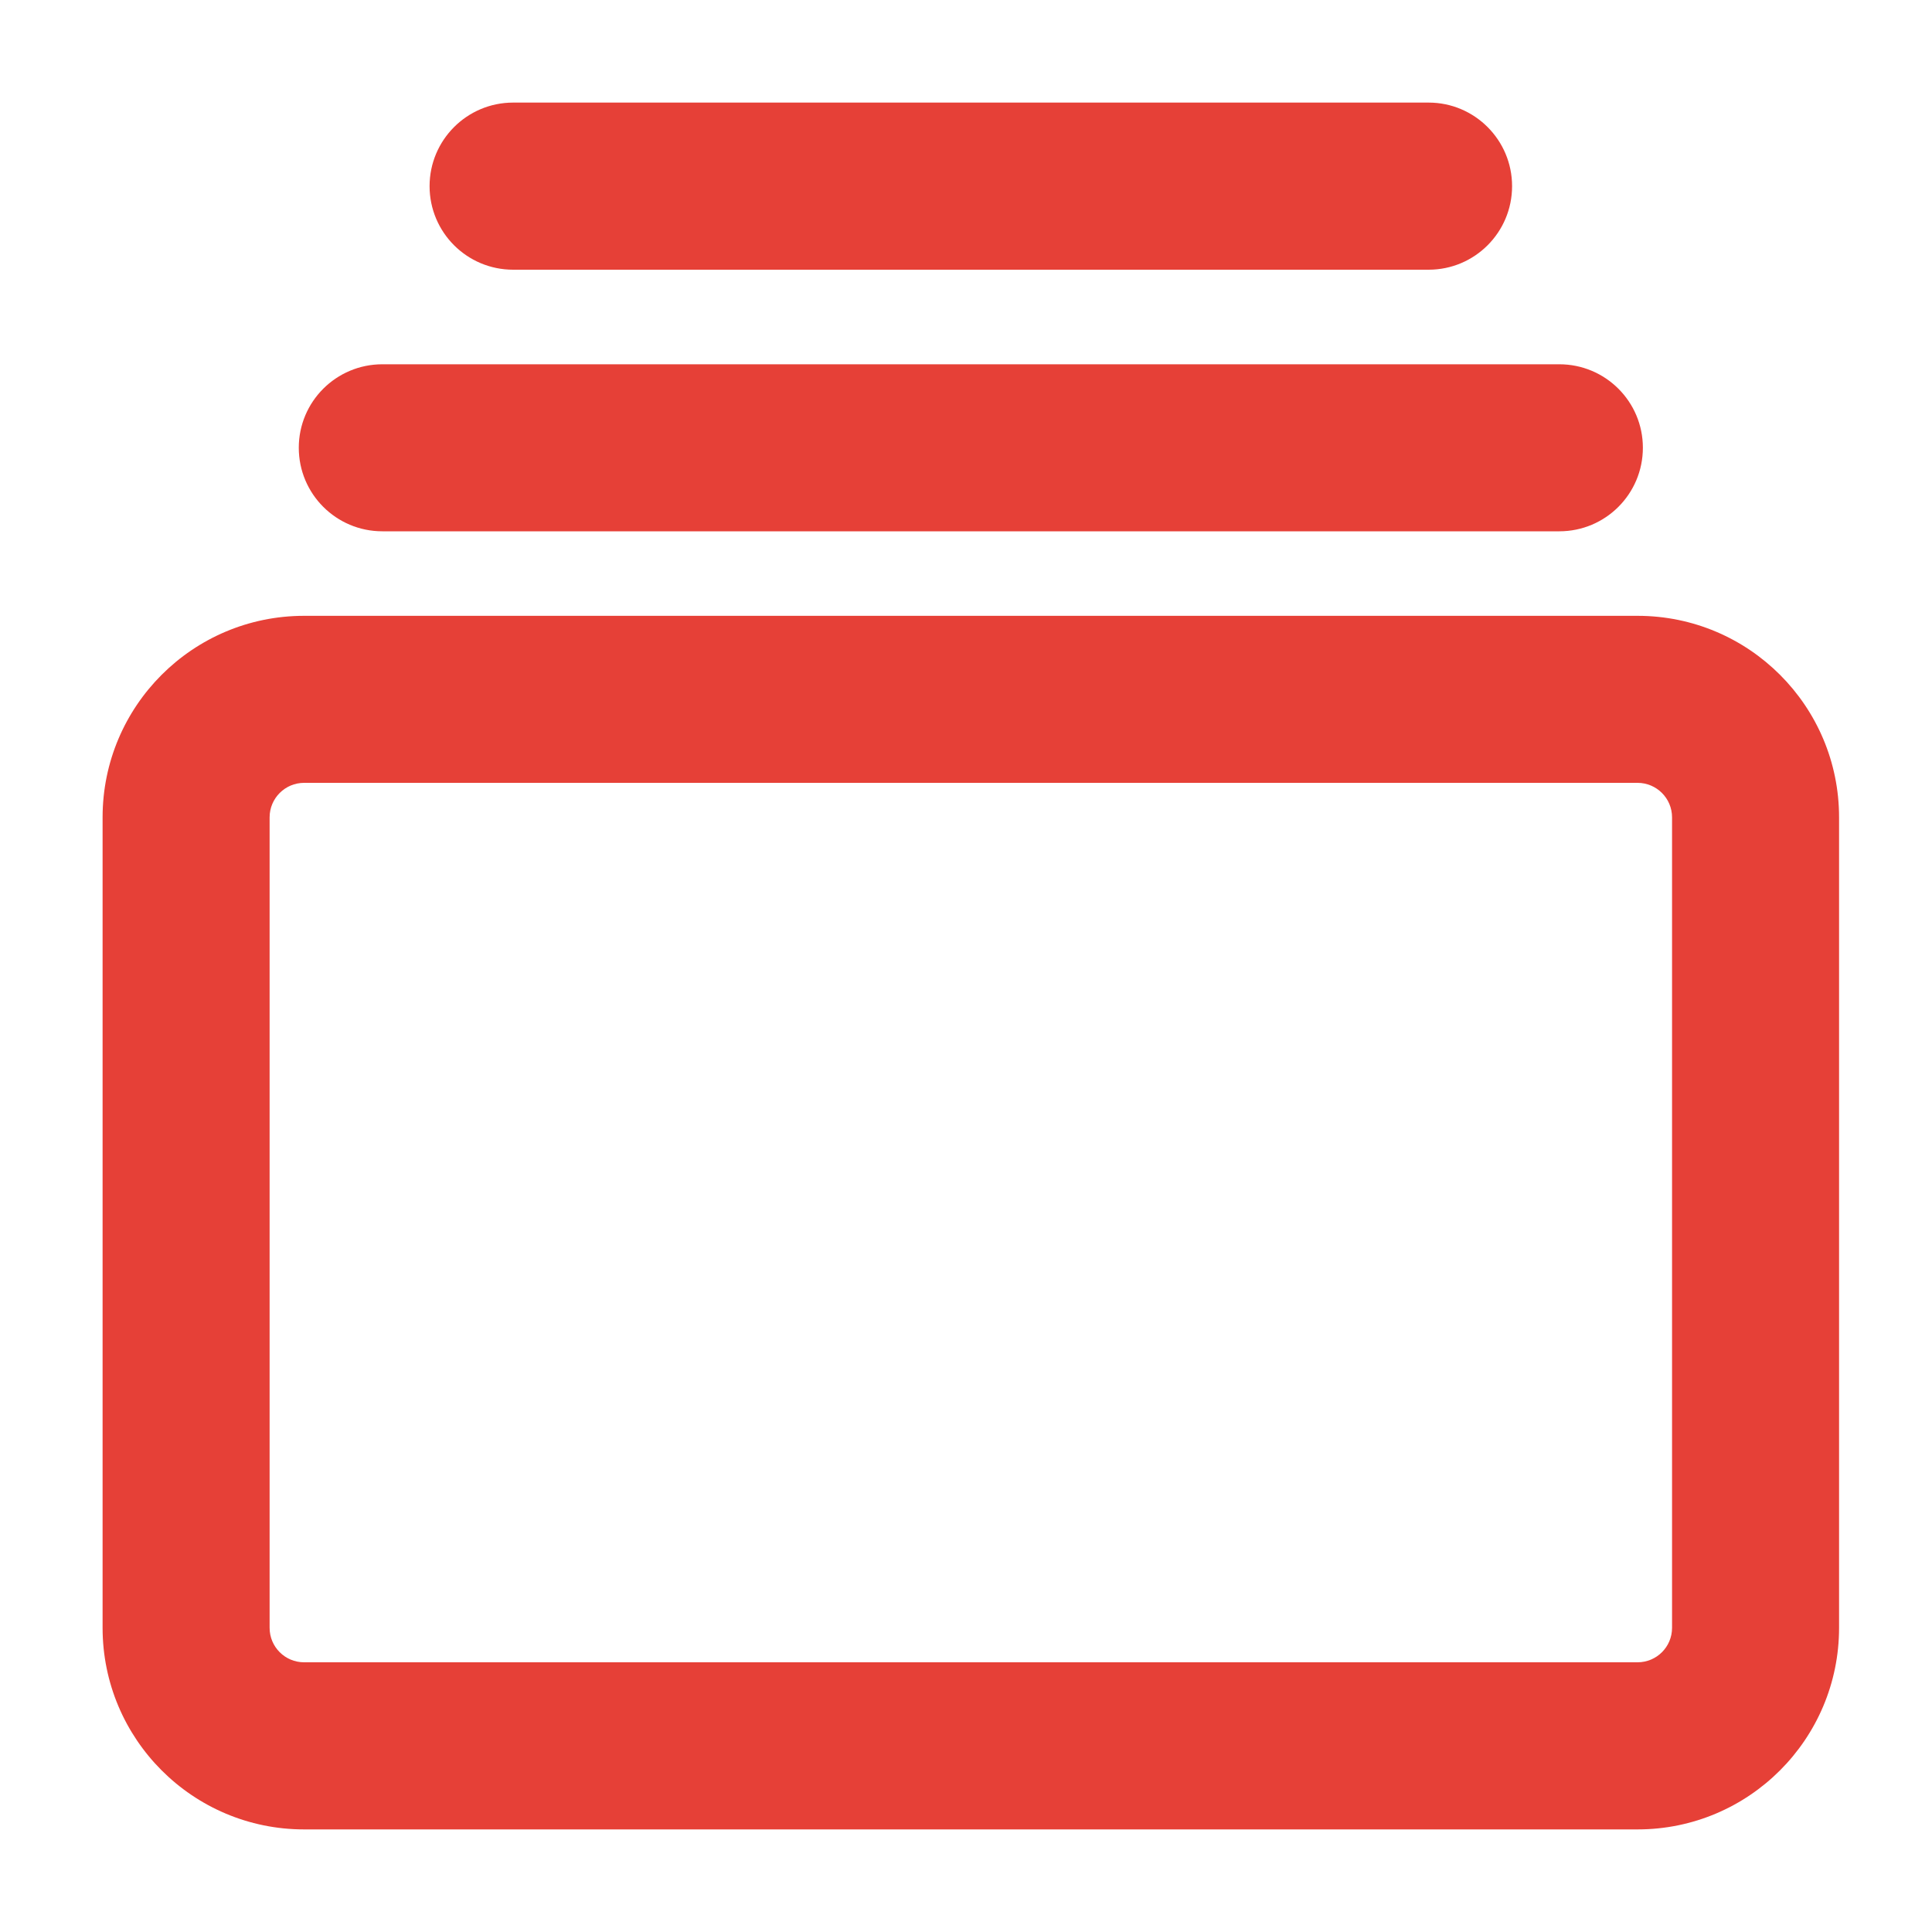
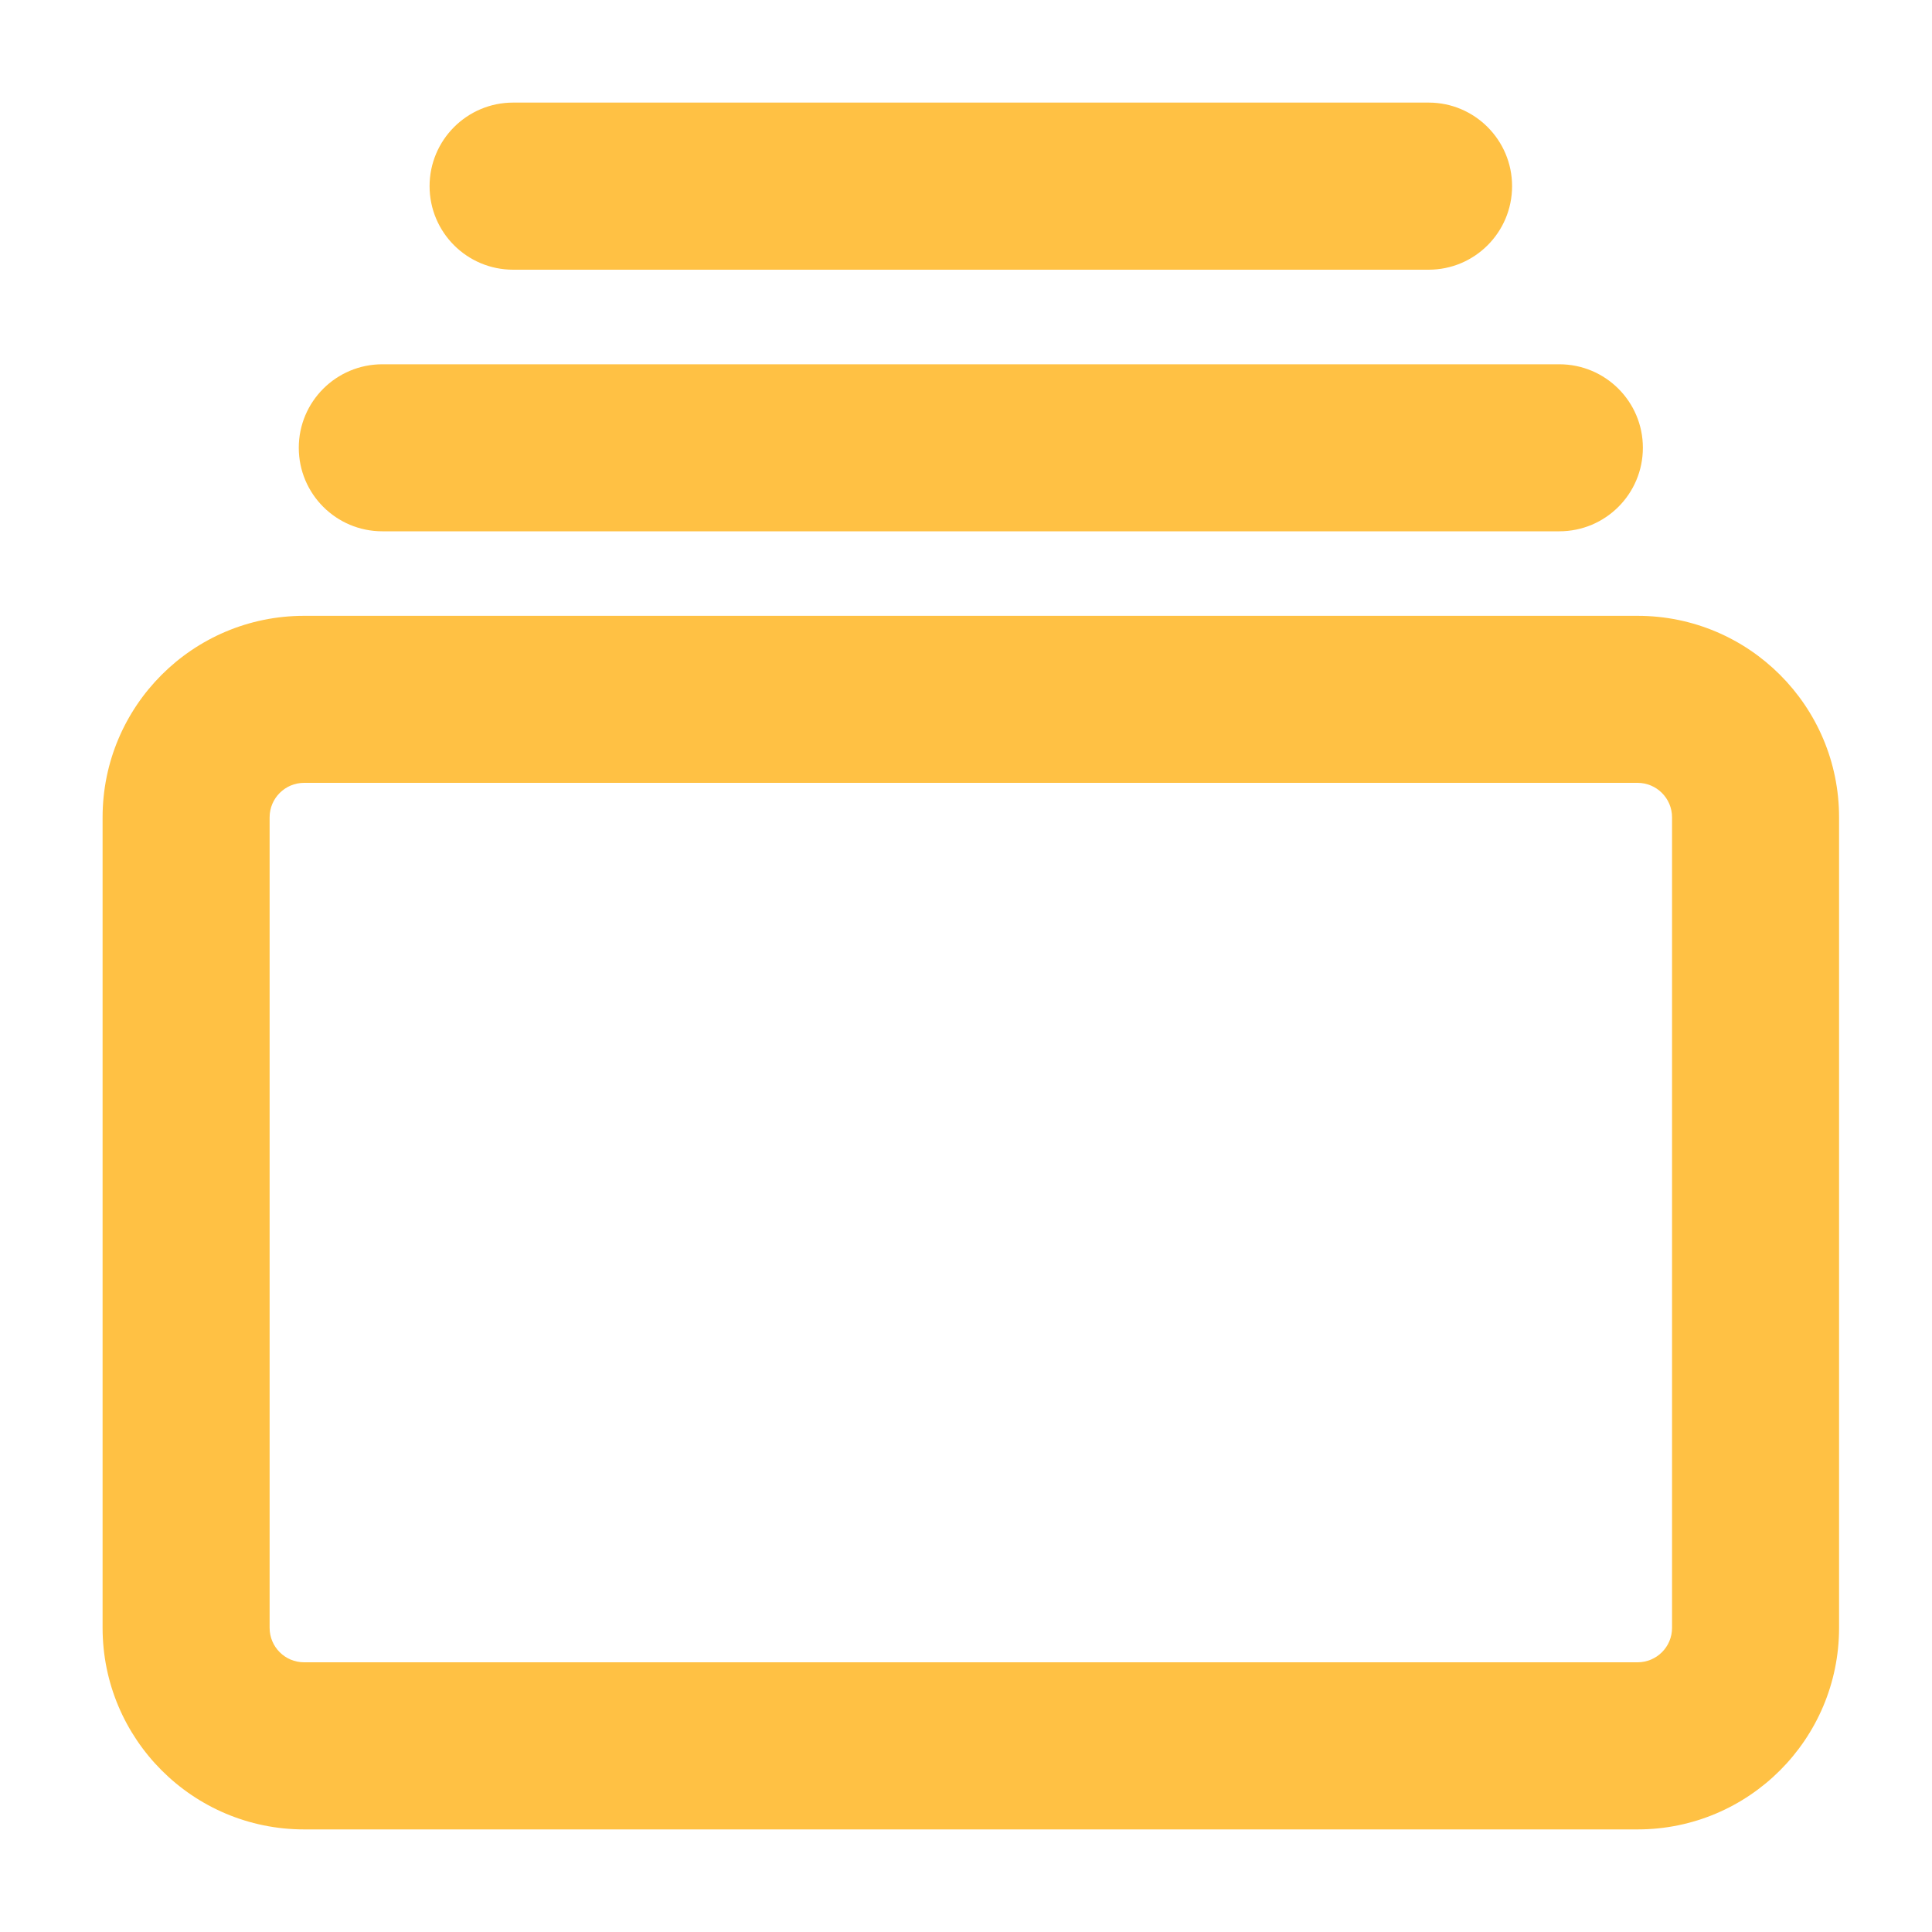
<svg xmlns="http://www.w3.org/2000/svg" width="20" height="20" viewBox="0 0 20 20" fill="none">
-   <path fill-rule="evenodd" clip-rule="evenodd" d="M5.312 1.062C4.834 1.062 4.447 1.45 4.447 1.927C4.447 2.405 4.834 2.792 5.312 2.792H14.789C15.266 2.792 15.653 2.405 15.653 1.927C15.653 1.45 15.266 1.062 14.789 1.062H5.312ZM3.148 6.375C1.996 6.375 1.062 7.309 1.062 8.461V16.851C1.062 18.003 1.996 18.938 3.148 18.938H16.952C18.104 18.938 19.038 18.003 19.038 16.851V8.461C19.038 7.309 18.104 6.375 16.952 6.375H3.148ZM2.791 8.461C2.791 8.264 2.951 8.104 3.148 8.104H16.952C17.149 8.104 17.309 8.264 17.309 8.461V16.851C17.309 17.049 17.149 17.208 16.952 17.208H3.148C2.951 17.208 2.791 17.049 2.791 16.851V8.461ZM3.958 3.771C3.48 3.771 3.093 4.158 3.093 4.635C3.093 5.113 3.48 5.5 3.958 5.5H16.142C16.62 5.5 17.007 5.113 17.007 4.635C17.007 4.158 16.62 3.771 16.142 3.771H3.958Z" fill="#E64037" />
+   <path fill-rule="evenodd" clip-rule="evenodd" d="M5.312 1.062C4.834 1.062 4.447 1.45 4.447 1.927C4.447 2.405 4.834 2.792 5.312 2.792H14.789C15.266 2.792 15.653 2.405 15.653 1.927C15.653 1.45 15.266 1.062 14.789 1.062H5.312ZM3.148 6.375C1.996 6.375 1.062 7.309 1.062 8.461V16.851C1.062 18.003 1.996 18.938 3.148 18.938H16.952C18.104 18.938 19.038 18.003 19.038 16.851V8.461C19.038 7.309 18.104 6.375 16.952 6.375H3.148ZM2.791 8.461C2.791 8.264 2.951 8.104 3.148 8.104H16.952C17.149 8.104 17.309 8.264 17.309 8.461V16.851C17.309 17.049 17.149 17.208 16.952 17.208H3.148C2.951 17.208 2.791 17.049 2.791 16.851V8.461ZM3.958 3.771C3.48 3.771 3.093 4.158 3.093 4.635C3.093 5.113 3.48 5.5 3.958 5.5H16.142C16.62 5.5 17.007 5.113 17.007 4.635C17.007 4.158 16.62 3.771 16.142 3.771H3.958Z" fill="#FFC144" />
</svg>
